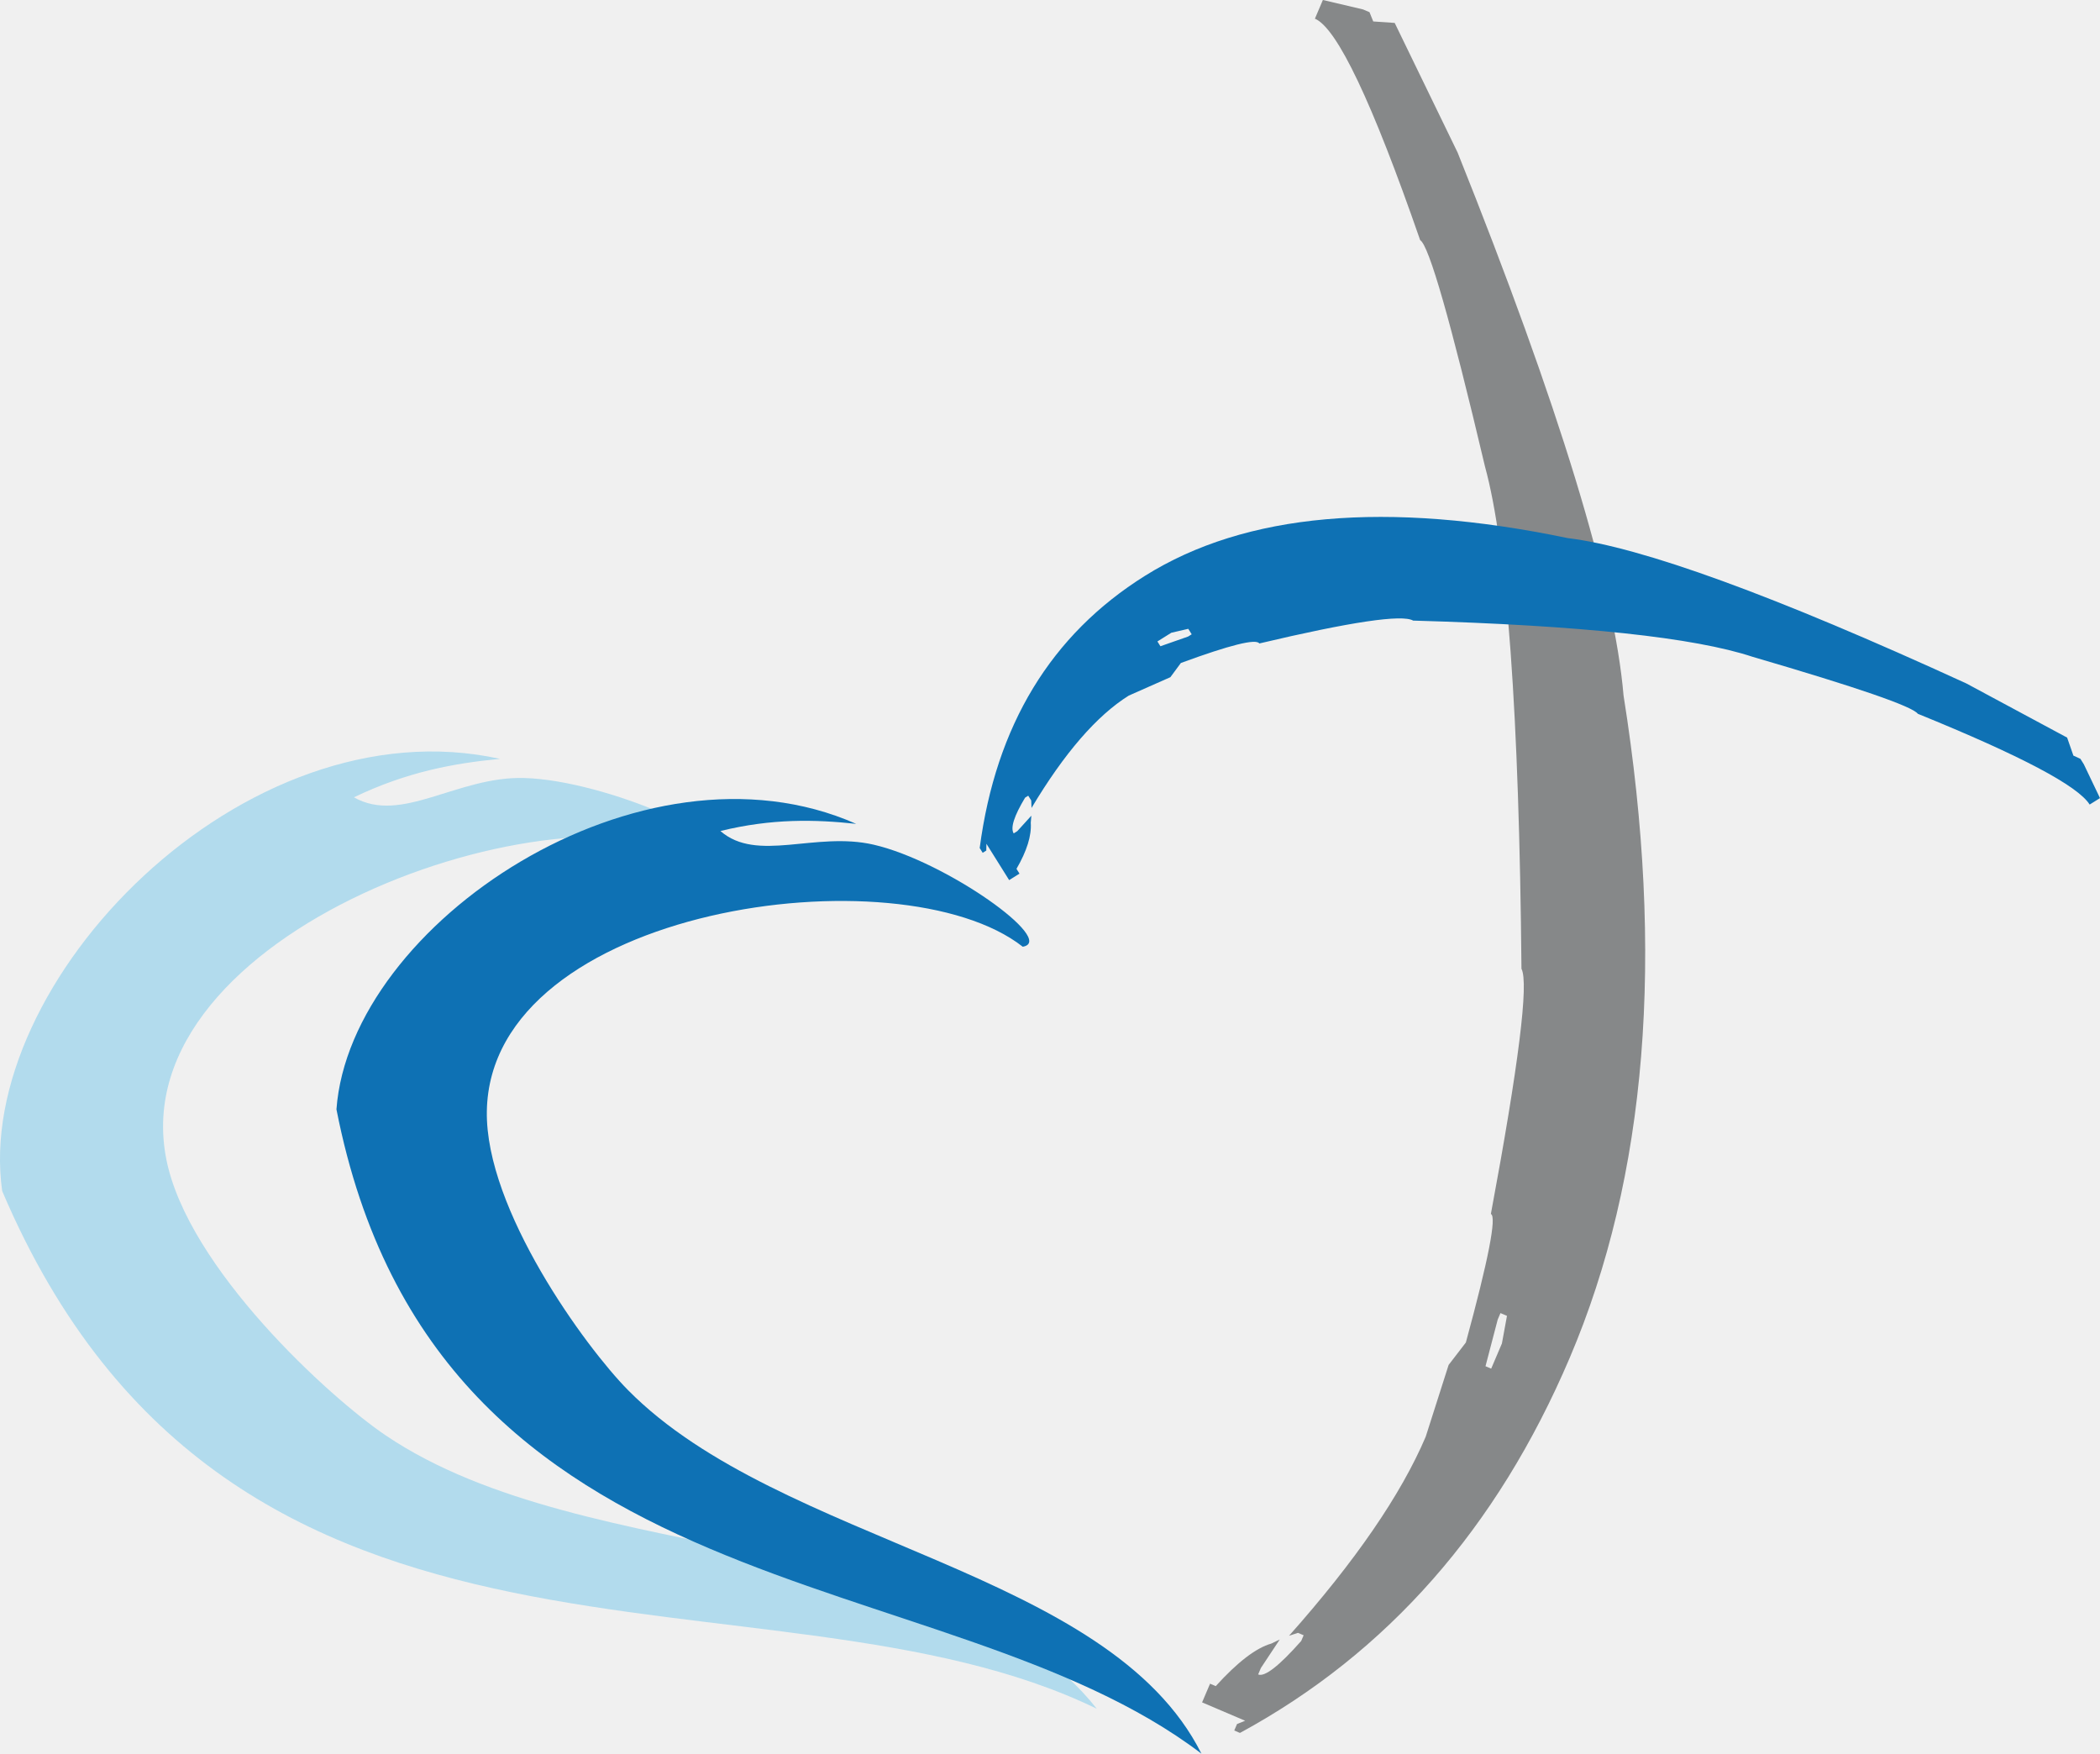
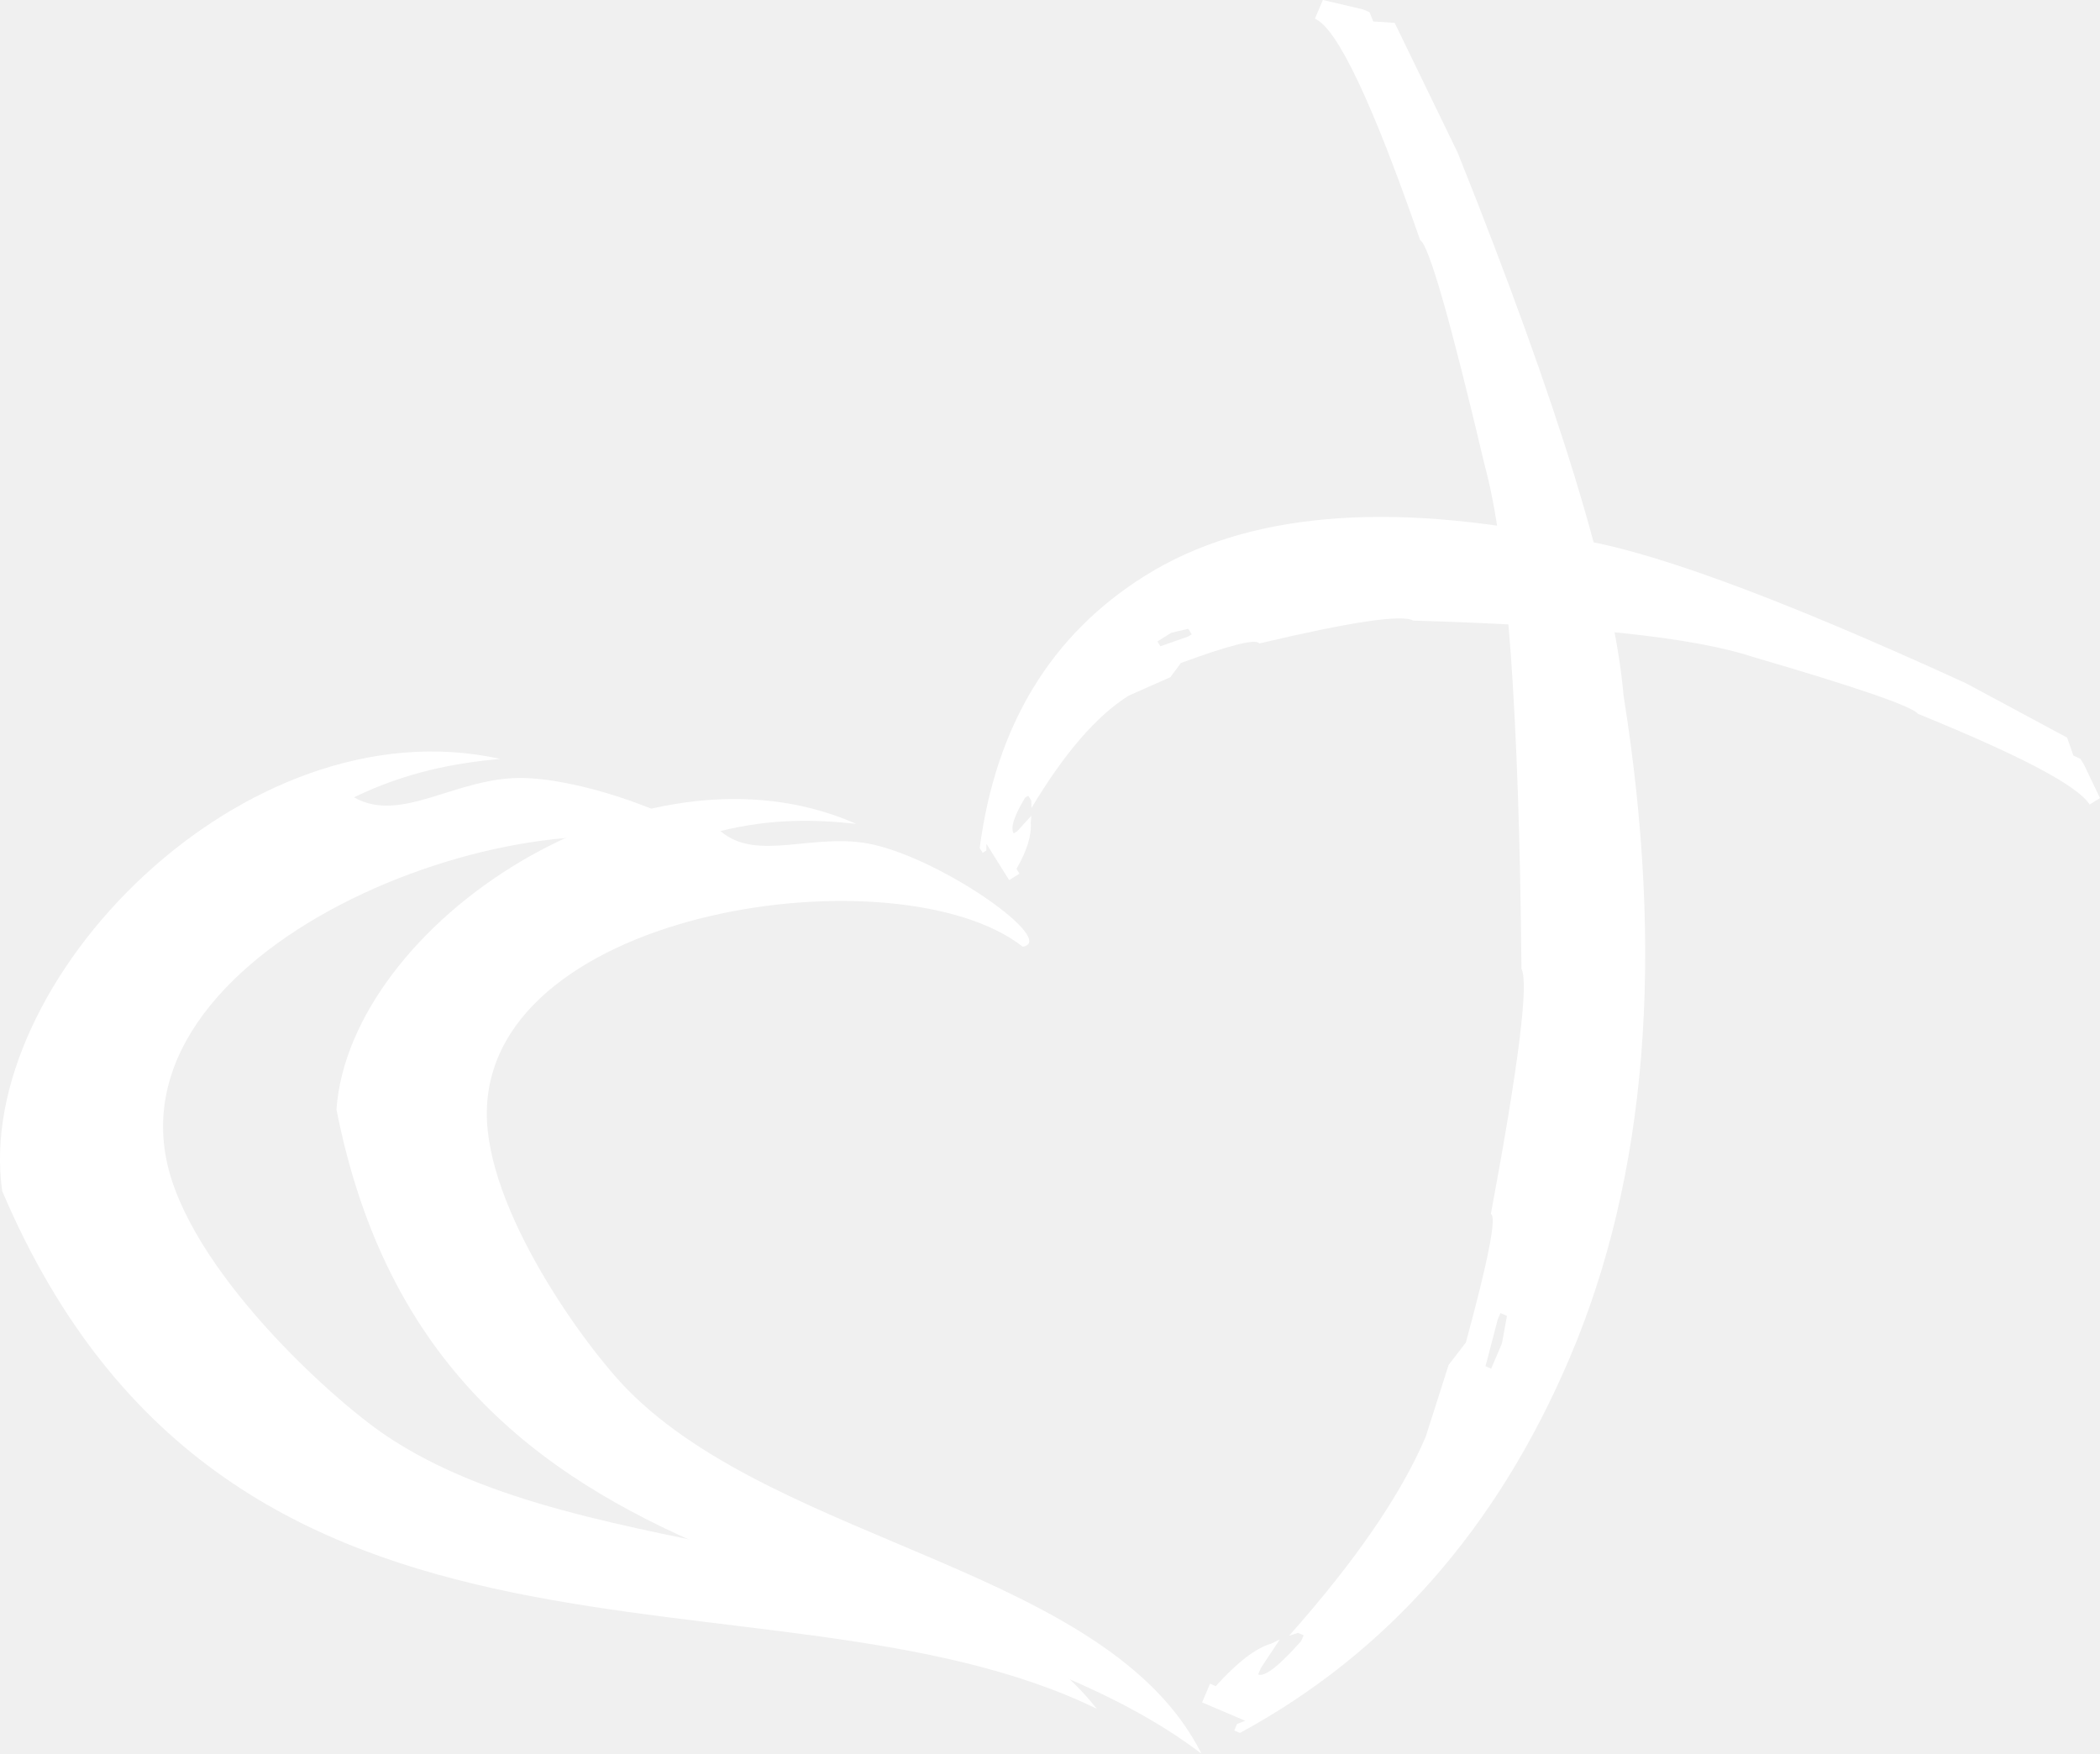
<svg xmlns="http://www.w3.org/2000/svg" id="Calque_1" enable-background="new 0 0 841.89 595.275" xml:space="preserve" height="345.51" viewBox="0 0 413.755 345.511" width="413.75" version="1.1" y="0px" x="0px">
-   <path id="path4370" d="m216.09 336.65c-64.73-31.47-170.39 4.38-215.66-102-5.789-41.04 47.605-96.29 98.087-85.14-9.023 0.855-18.311 2.539-28.787 7.572 9.387 5.35 20.33-4.148 33.494-3.805 16.238 0.425 43.915 12.791 36.764 15.621-30.774-15.534-116.06 14.753-107.22 59.491 4.246 21.48 32.261 47.03 43.299 54.455 40.009 26.936 111.49 17.639 140.03 53.807z" fill-rule="evenodd" clip-rule="evenodd" fill="#b2dbed" />
-   <path id="path4372" d="m236.73 345.51c-50.996-38.846-150.75-26.66-170.44-126.95 2.679-36.604 60.109-74.943 102.4-56.247-8.087-0.878-16.589-1.08-26.748 1.408 7.238 6.314 18.664 0.041 30.186 2.692 14.199 3.269 36.203 18.938 29.382 20.109-24.141-18.963-104.91-7.958-105.59 32.397-0.332 19.373 19.479 46.527 27.793 54.931 30.098 30.497 94.744 35.223 113.01 71.664z" fill-rule="evenodd" clip-rule="evenodd" fill="#0e71b4" />
+   <path id="path4370" d="m216.09 336.65c-64.73-31.47-170.39 4.38-215.66-102-5.789-41.04 47.605-96.29 98.087-85.14-9.023 0.855-18.311 2.539-28.787 7.572 9.387 5.35 20.33-4.148 33.494-3.805 16.238 0.425 43.915 12.791 36.764 15.621-30.774-15.534-116.06 14.753-107.22 59.491 4.246 21.48 32.261 47.03 43.299 54.455 40.009 26.936 111.49 17.639 140.03 53.807z" fill-rule="evenodd" clip-rule="evenodd" fill="#ffffff" />
+   <path id="path4372" d="m236.73 345.51c-50.996-38.846-150.75-26.66-170.44-126.95 2.679-36.604 60.109-74.943 102.4-56.247-8.087-0.878-16.589-1.08-26.748 1.408 7.238 6.314 18.664 0.041 30.186 2.692 14.199 3.269 36.203 18.938 29.382 20.109-24.141-18.963-104.91-7.958-105.59 32.397-0.332 19.373 19.479 46.527 27.793 54.931 30.098 30.497 94.744 35.223 113.01 71.664z" fill-rule="evenodd" clip-rule="evenodd" fill="#ffffff" />
  <g id="g4374" transform="translate(-210.5 -107.2)">
-     <path id="path4376" fill="#868889" d="m497.68 137.23c19.976 49.872 30.876 85.535 32.701 106.99 8.158 51.265 4.62 94.77-10.616 130.52-14.279 33.507-35.935 58.128-64.962 73.876l-1.121-0.478 0.546-1.281 1.599-0.644-8.483-3.615 1.568-3.682 1.121 0.479c4.286-4.731 7.935-7.526 10.948-8.384l1.667-0.804-3.714 5.605-0.545 1.281c1.279 0.545 4.108-1.652 8.484-6.597l0.478-1.12-1.121-0.479-1.757 0.577c13.086-14.727 22.061-27.793 26.927-39.213l4.517-14.15 3.396-4.416c4.46-16.38 6.104-24.821 4.929-25.323 5.486-29.436 7.493-45.537 6.027-48.308-0.449-50.122-2.844-83.106-7.188-98.954-6.787-28.739-11.044-43.604-12.769-44.593-9.452-27.227-16.362-41.775-20.739-43.64l1.568-3.681 7.908 1.857 1.281 0.546 0.734 1.826 4.228 0.289 12.388 25.519zm8.452 228.67-0.546 1.28-2.403 9.188 1.119 0.478 2.114-4.961 0.997-5.439-1.281-0.546z" />
+     <path id="path4376" fill="#ffffff" d="m497.68 137.23c19.976 49.872 30.876 85.535 32.701 106.99 8.158 51.265 4.62 94.77-10.616 130.52-14.279 33.507-35.935 58.128-64.962 73.876l-1.121-0.478 0.546-1.281 1.599-0.644-8.483-3.615 1.568-3.682 1.121 0.479c4.286-4.731 7.935-7.526 10.948-8.384l1.667-0.804-3.714 5.605-0.545 1.281c1.279 0.545 4.108-1.652 8.484-6.597l0.478-1.12-1.121-0.479-1.757 0.577c13.086-14.727 22.061-27.793 26.927-39.213l4.517-14.15 3.396-4.416c4.46-16.38 6.104-24.821 4.929-25.323 5.486-29.436 7.493-45.537 6.027-48.308-0.449-50.122-2.844-83.106-7.188-98.954-6.787-28.739-11.044-43.604-12.769-44.593-9.452-27.227-16.362-41.775-20.739-43.64l1.568-3.681 7.908 1.857 1.281 0.546 0.734 1.826 4.228 0.289 12.388 25.519zm8.452 228.67-0.546 1.28-2.403 9.188 1.119 0.478 2.114-4.961 0.997-5.439-1.281-0.546z" />
  </g>
  <g id="g4378" transform="translate(-210.5 -107.2)">
-     <path id="path4380" fill="#0e71b4" d="m617.78 252.52 1.233 3.547 1.385 0.636 0.675 1.08 3.178 6.653-2.035 1.274c-2.31-3.691-13.595-9.651-33.854-17.883-1.077-1.458-11.915-5.195-32.514-11.212-11.505-3.821-33.812-6.203-66.92-7.148-2.187-1.261-12.291 0.24-30.312 4.506-0.622-0.992-5.773 0.292-15.453 3.846l-2.068 2.797-8.199 3.628c-6.313 3.952-12.699 11.329-19.158 22.133l-0.058-1.468-0.591-0.944-0.619 0.387c-2.174 3.614-2.922 5.96-2.245 7.042l0.707-0.443 2.772-3.049-0.117 1.388c0.18 2.518-0.757 5.546-2.813 9.086l0.59 0.944-2.034 1.274-4.477-7.153-0.03 1.333-0.708 0.442-0.59-0.944c3.191-24.162 14.049-42.04 32.576-53.635 19.769-12.37 47.533-14.846 83.3-7.423 14.575 1.774 40.749 11.319 78.517 28.633l19.862 10.673zm-173.16-21.433-3.335 0.772-2.743 1.717 0.592 0.944 5.454-1.911 0.709-0.443-0.677-1.079z" />
+     <path id="path4380" fill="#ffffff" d="m617.78 252.52 1.233 3.547 1.385 0.636 0.675 1.08 3.178 6.653-2.035 1.274c-2.31-3.691-13.595-9.651-33.854-17.883-1.077-1.458-11.915-5.195-32.514-11.212-11.505-3.821-33.812-6.203-66.92-7.148-2.187-1.261-12.291 0.24-30.312 4.506-0.622-0.992-5.773 0.292-15.453 3.846l-2.068 2.797-8.199 3.628c-6.313 3.952-12.699 11.329-19.158 22.133l-0.058-1.468-0.591-0.944-0.619 0.387c-2.174 3.614-2.922 5.96-2.245 7.042l0.707-0.443 2.772-3.049-0.117 1.388c0.18 2.518-0.757 5.546-2.813 9.086l0.59 0.944-2.034 1.274-4.477-7.153-0.03 1.333-0.708 0.442-0.59-0.944c3.191-24.162 14.049-42.04 32.576-53.635 19.769-12.37 47.533-14.846 83.3-7.423 14.575 1.774 40.749 11.319 78.517 28.633l19.862 10.673zm-173.16-21.433-3.335 0.772-2.743 1.717 0.592 0.944 5.454-1.911 0.709-0.443-0.677-1.079z" />
  </g>
</svg>
